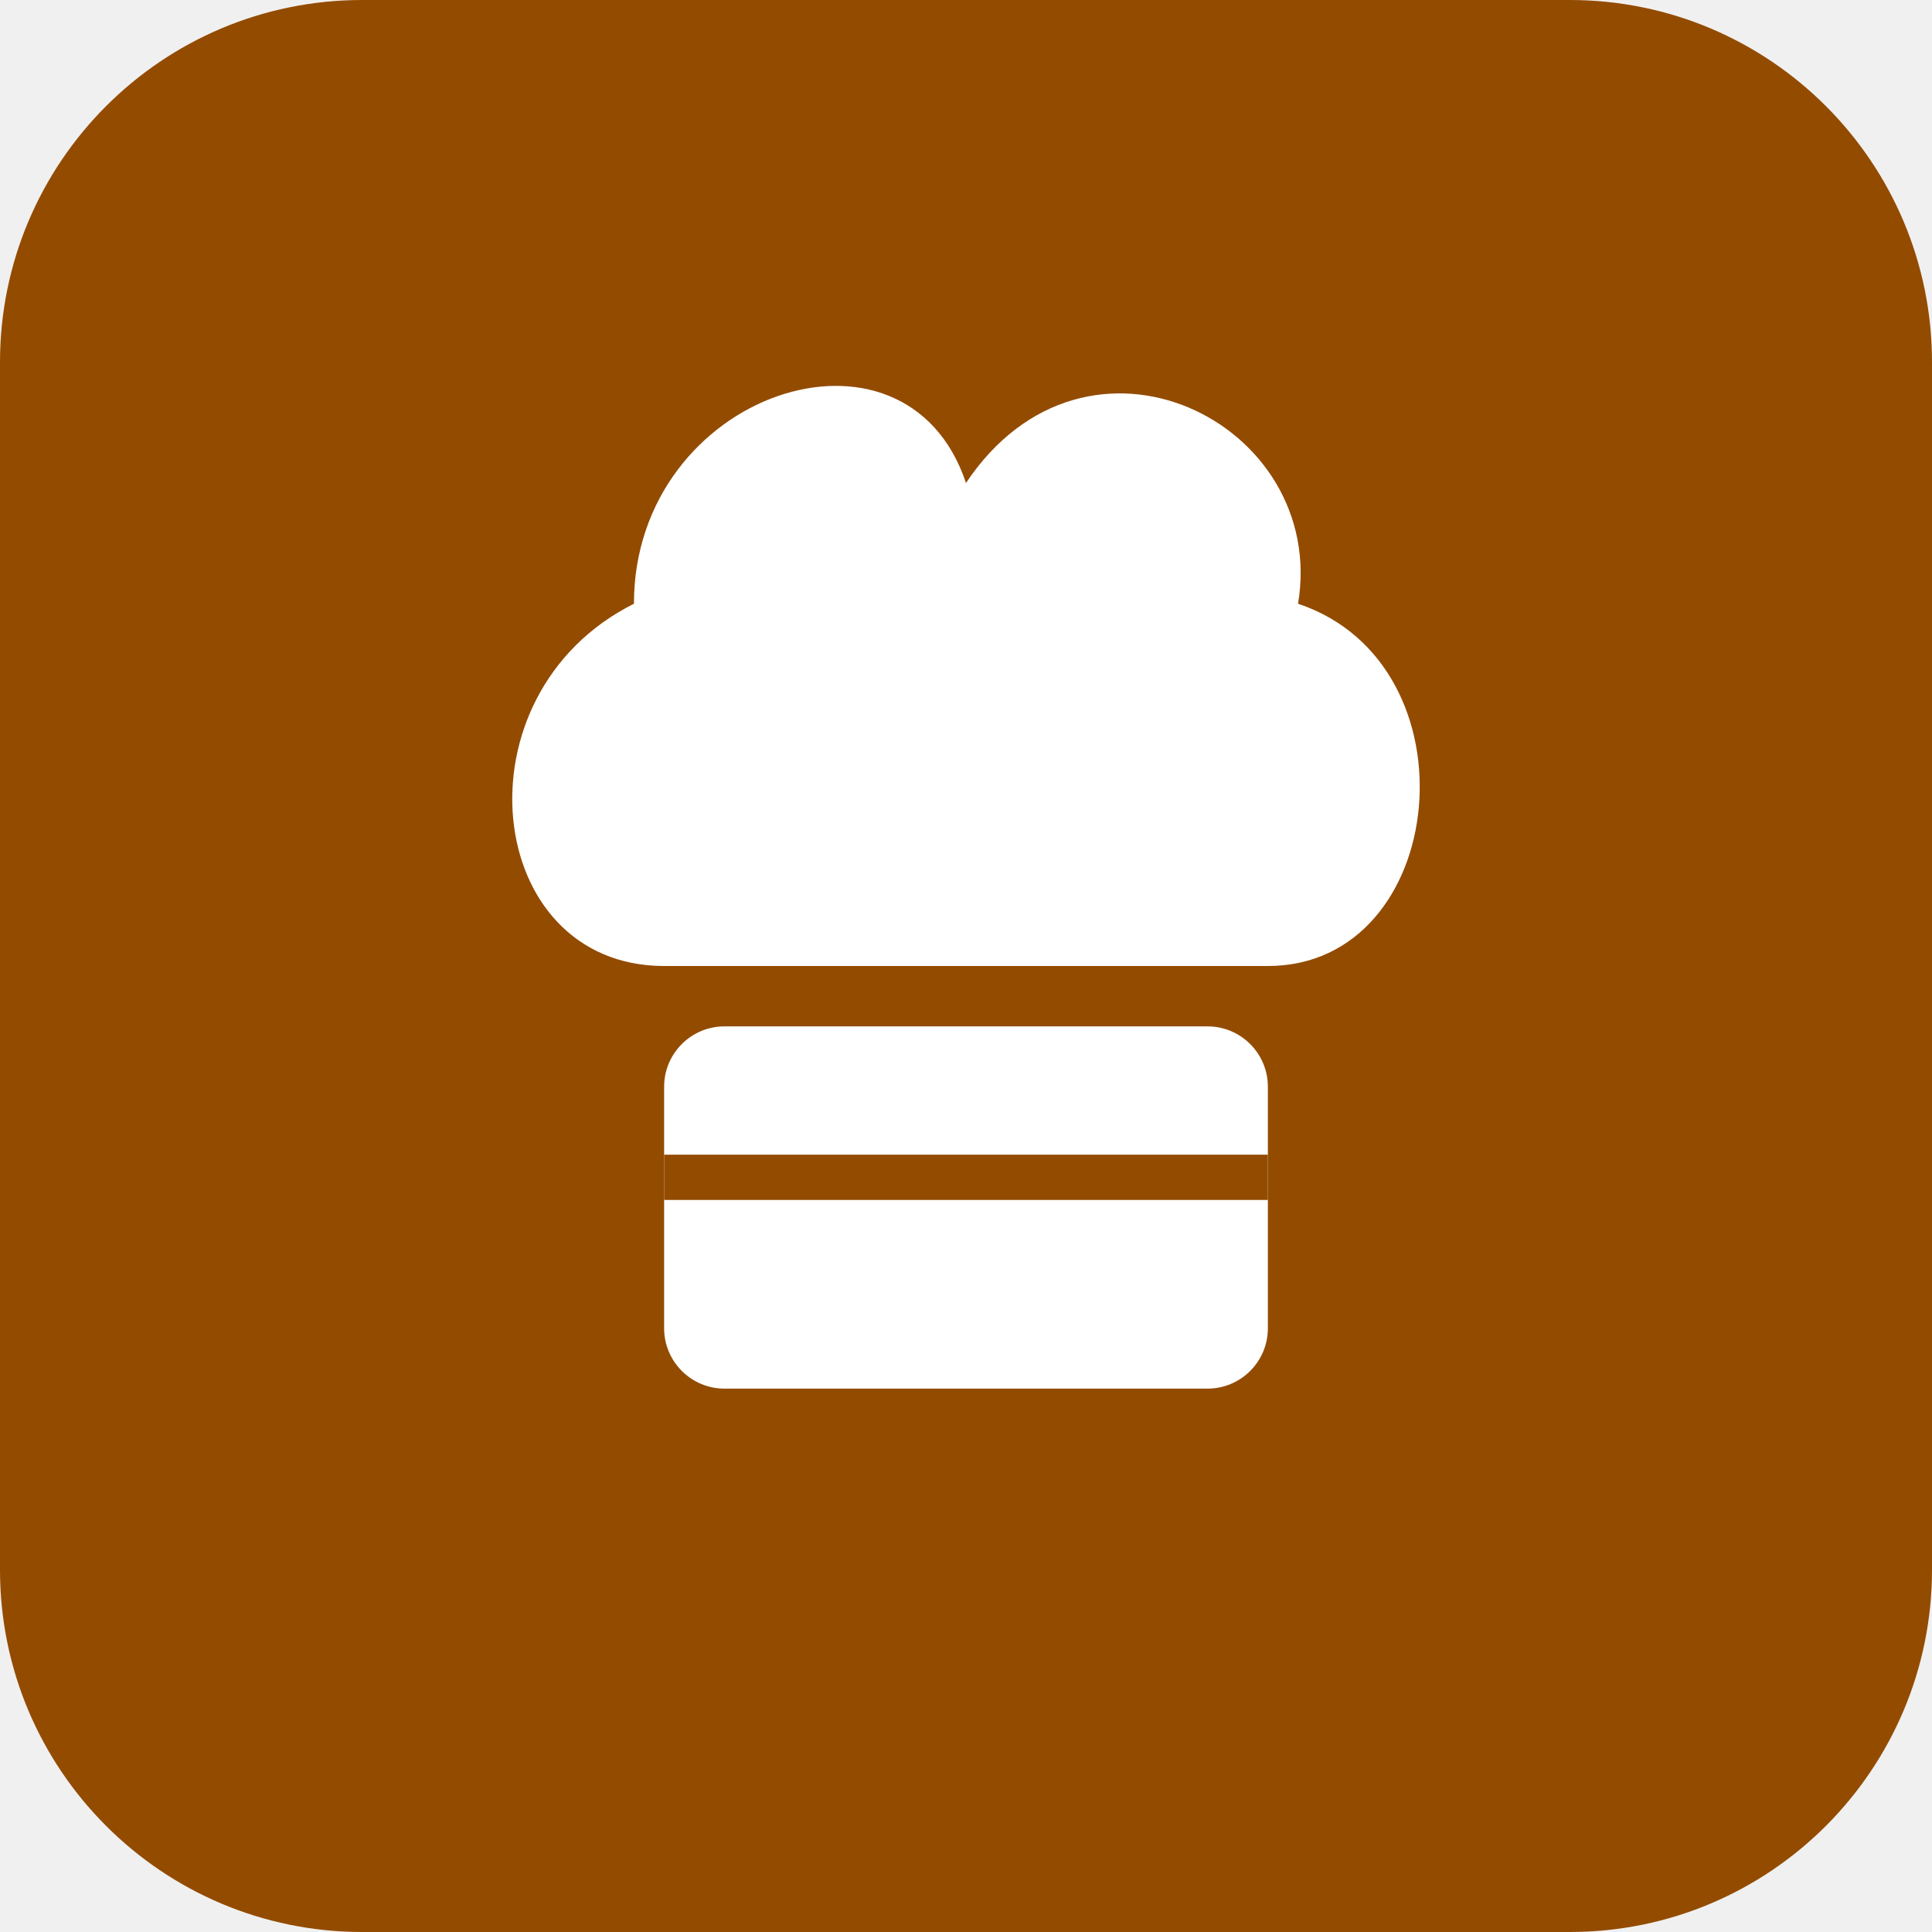
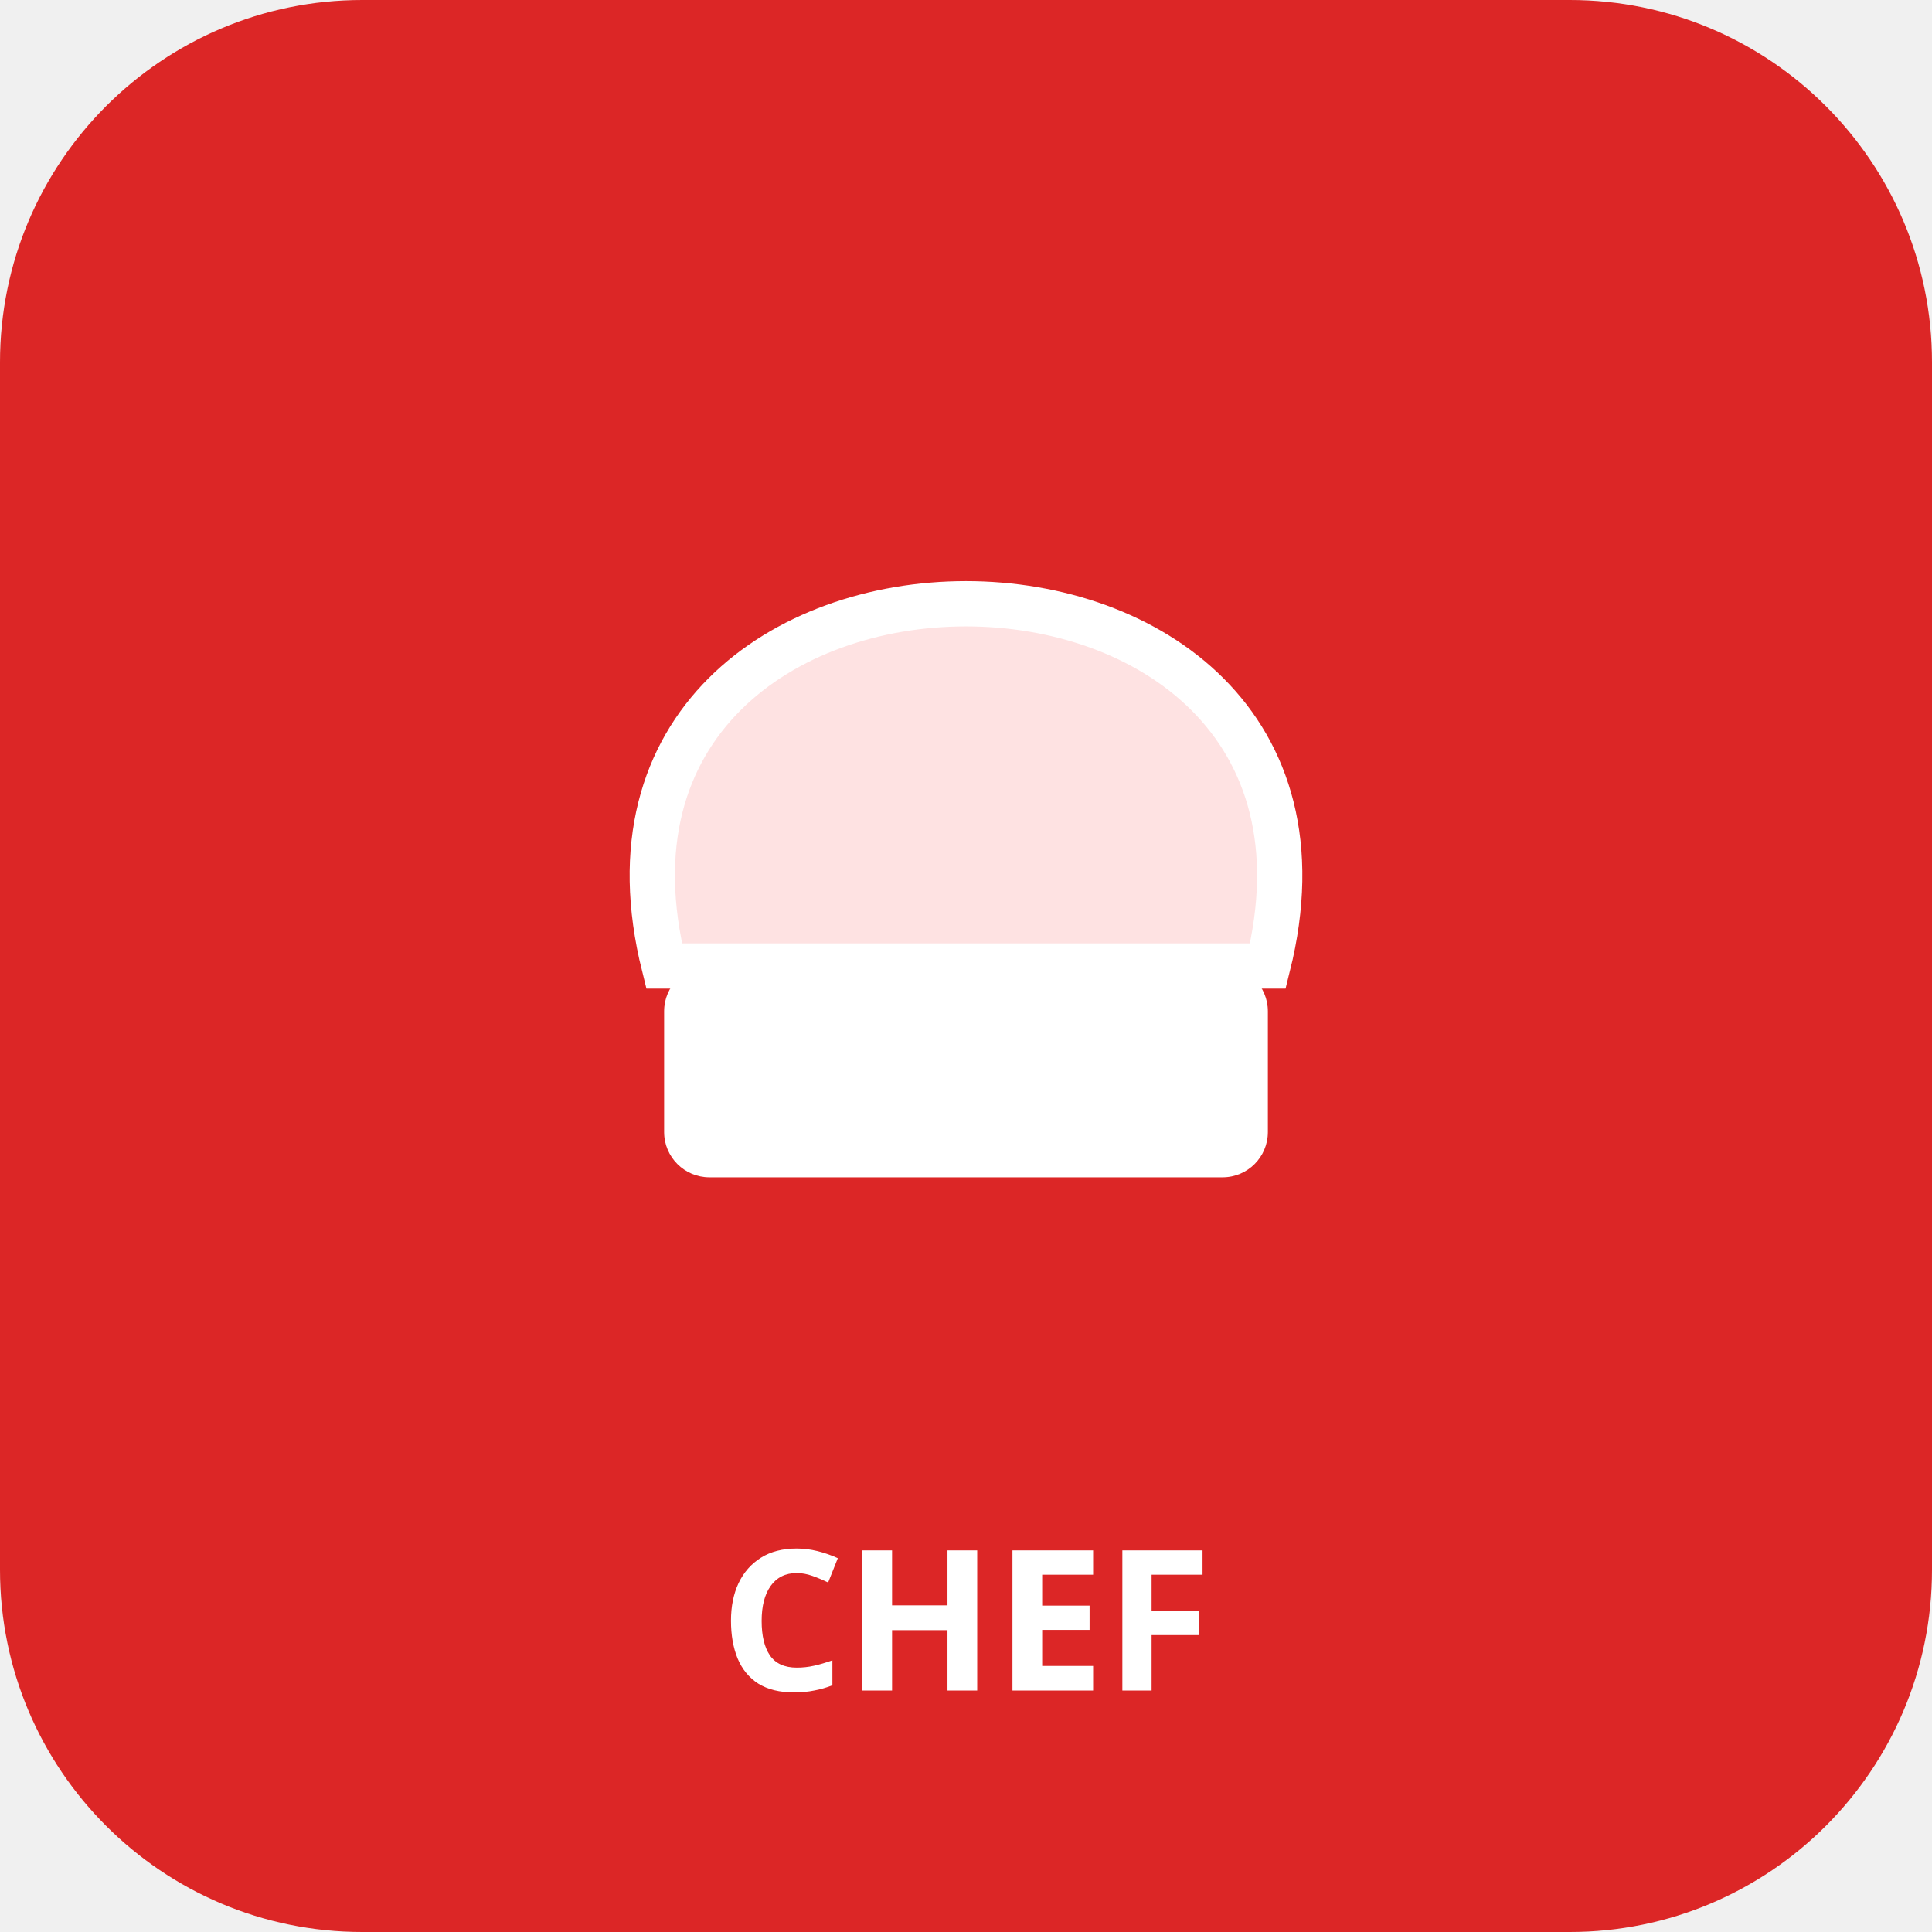
<svg xmlns="http://www.w3.org/2000/svg" viewBox="0 0 128 128">
-   <rect width="128" height="128" rx="24" fill="#934B00" />
-   <path d="M44 64c-12 0-14-18-2-24 0-14 18-20 22-8 8-12 24-4 22 8 12 4 10 24-2 24H44z" fill="#FFFFFF" />
-   <rect x="44" y="68" width="40" height="24" rx="4" fill="#FFFFFF" />
-   <line x1="44" y1="78" x2="84" y2="78" stroke="#934B00" stroke-width="3" />
+   <rect width="128" height="128" rx="24" fill="#DC2626" />
+   <path d="M44 64 C40 48 52 40 64 40 C76 40 88 48 84 64 Z" fill="#FEE2E2" stroke="#FFFFFF" stroke-width="3" />
+   <rect x="44" y="64" width="40" height="14" rx="3" fill="#FFFFFF" />
+   <text x="64" y="112" font-family="Poppins" font-size="13" font-weight="700" fill="#FFFFFF" text-anchor="middle">CHEF</text>
</svg>
